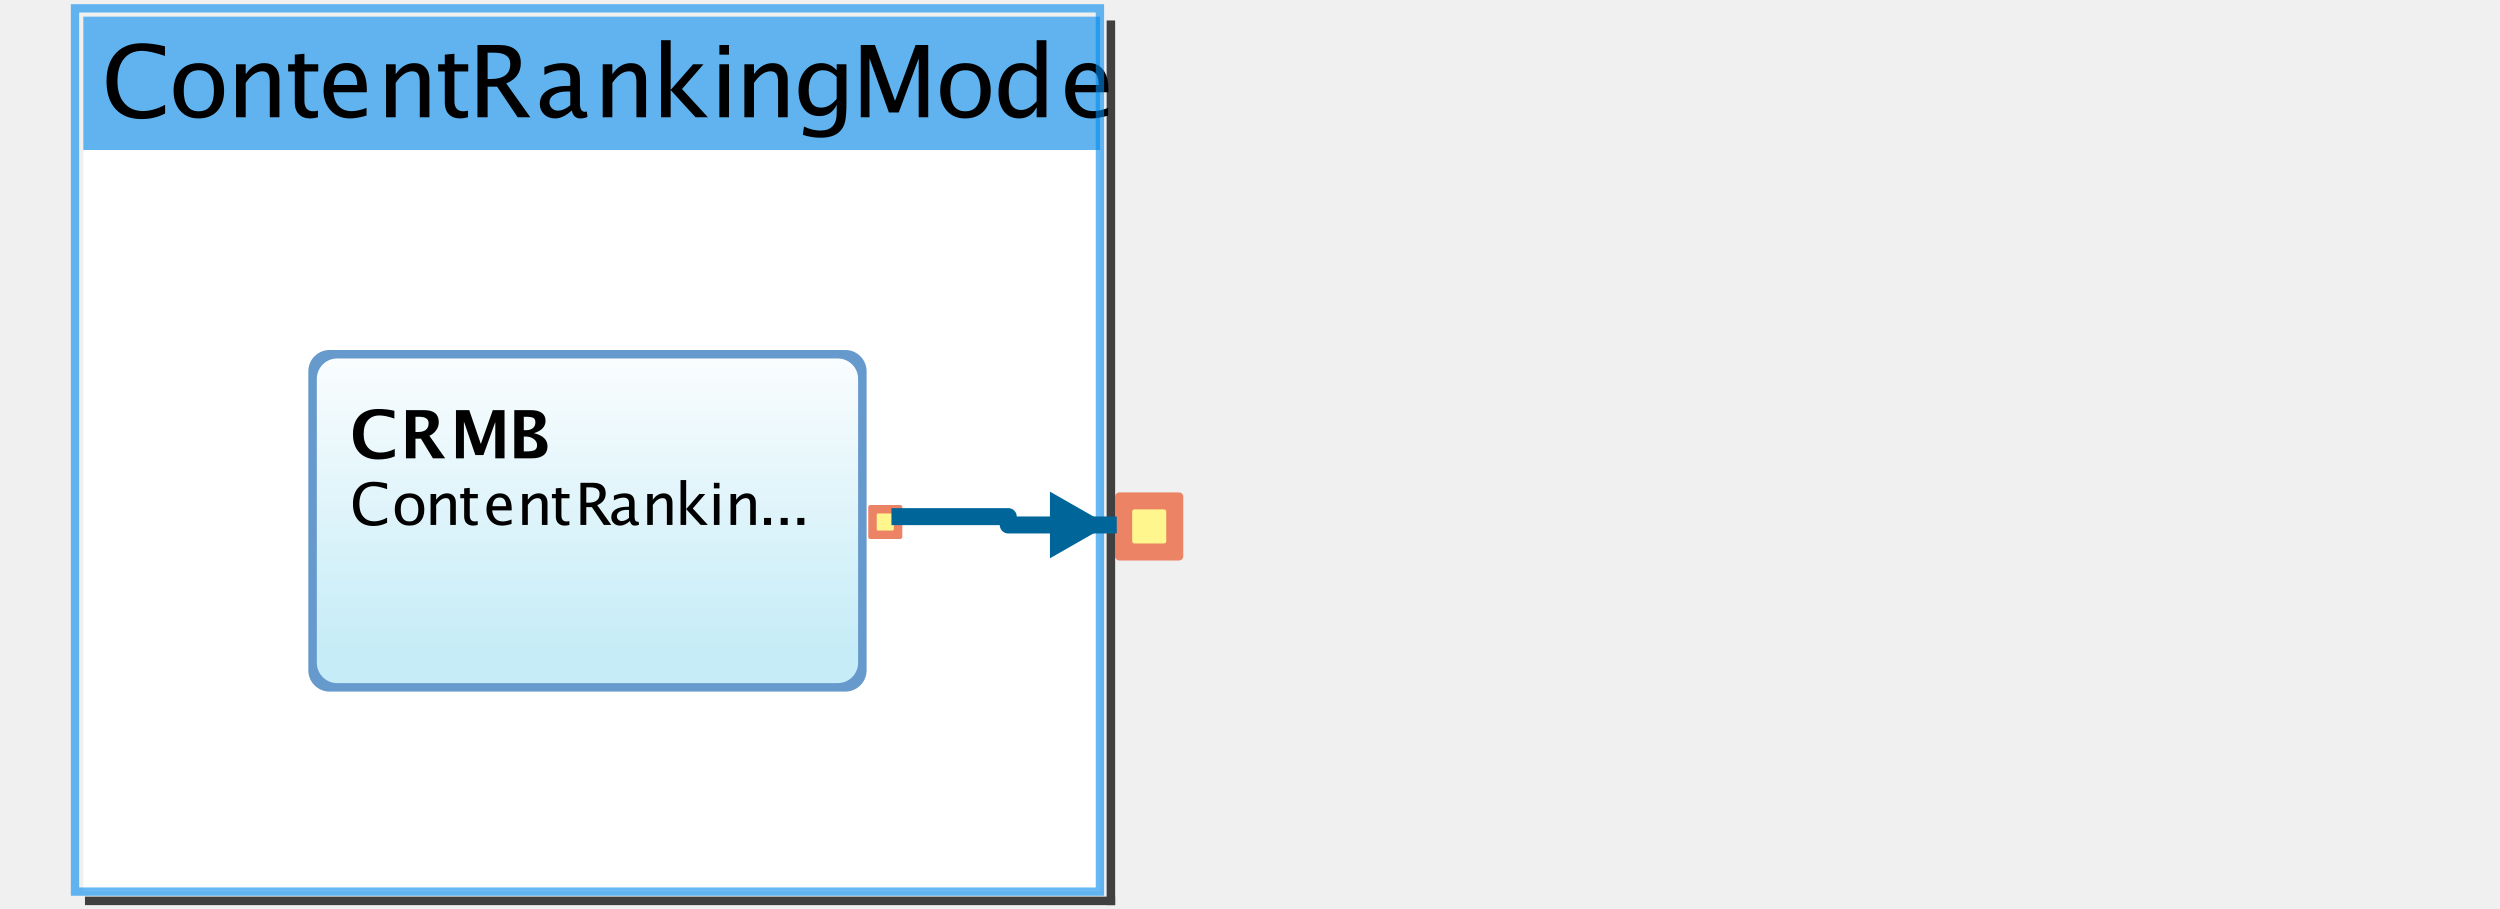
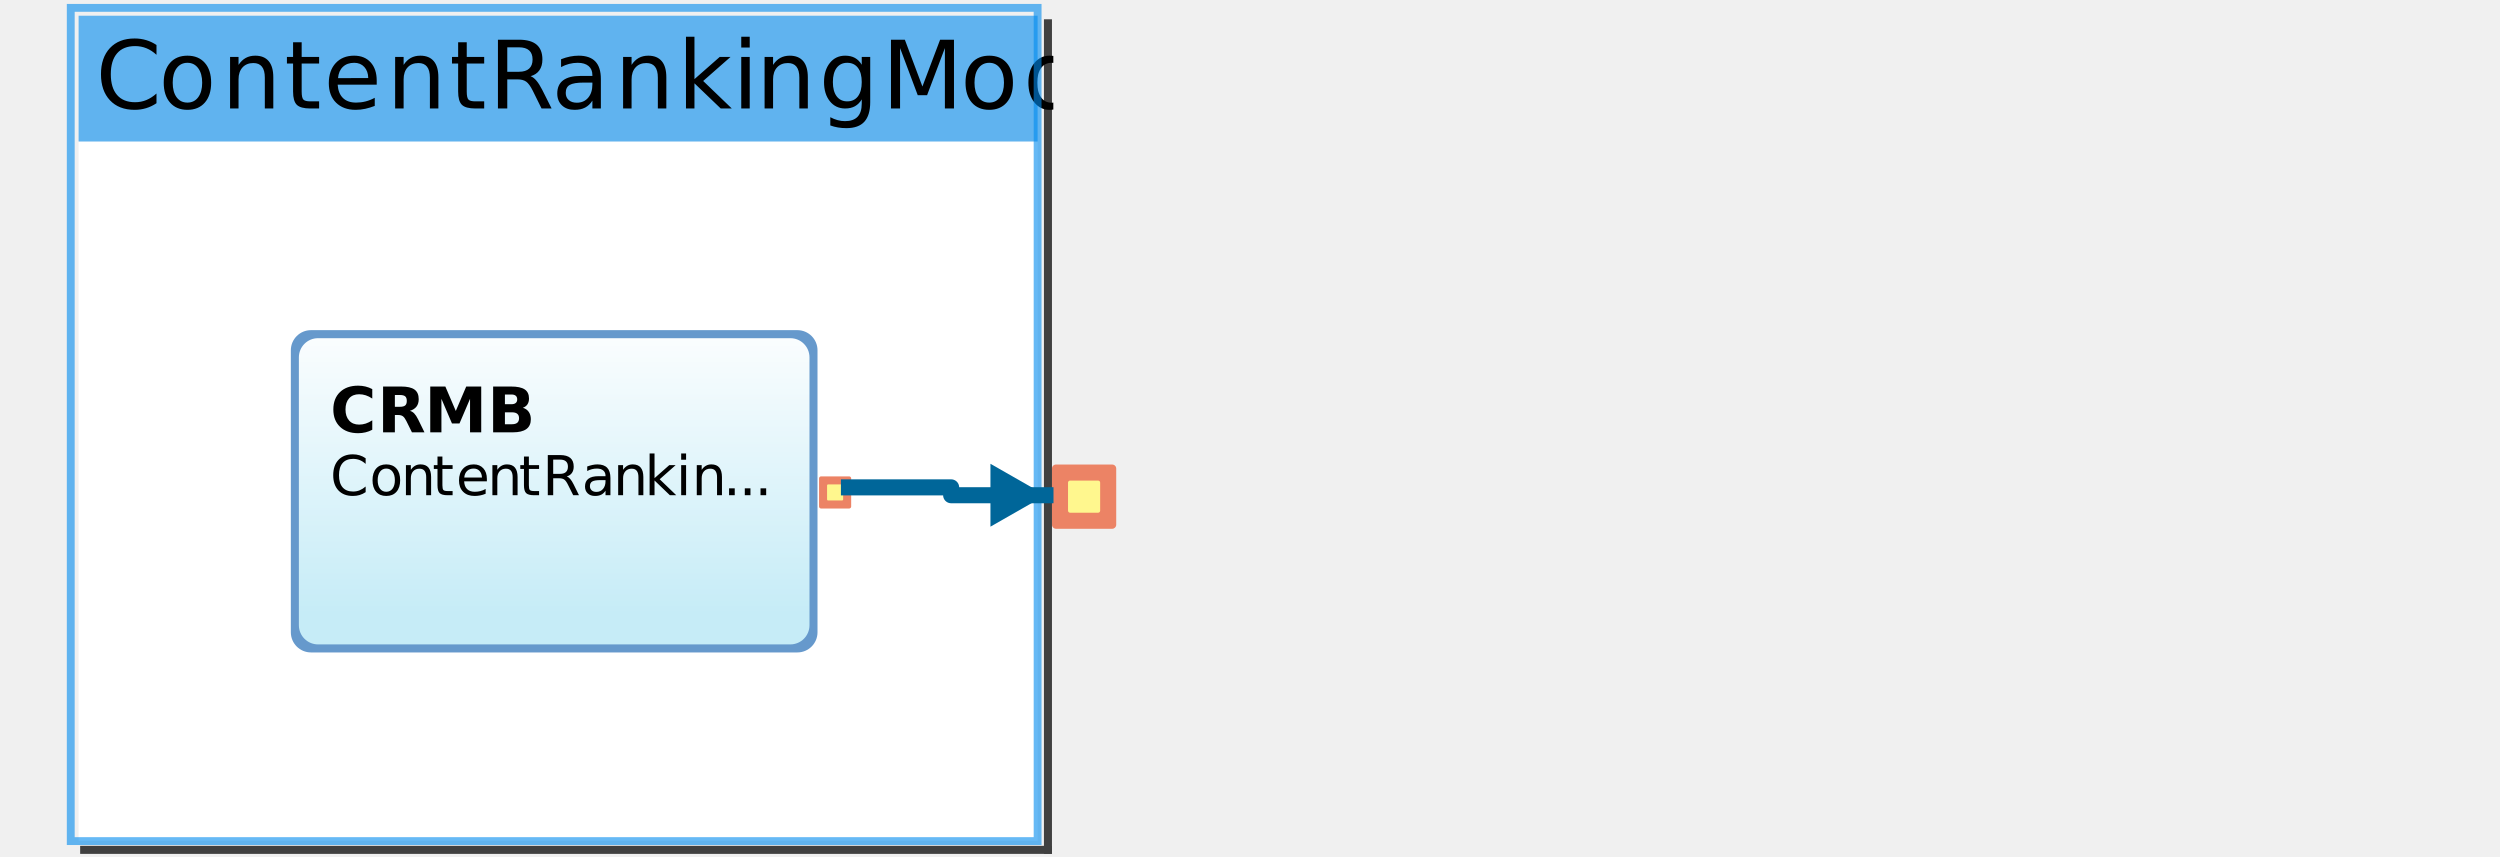
<svg xmlns="http://www.w3.org/2000/svg" style="fill-opacity:1; color-rendering:auto; color-interpolation:auto; text-rendering:auto; stroke:black; stroke-linecap:square; stroke-miterlimit:10; shape-rendering:auto; stroke-opacity:1; fill:black; stroke-dasharray:none; font-weight:normal; stroke-width:1; font-family:'Dialog'; font-style:normal; stroke-linejoin:miter; font-size:12; stroke-dashoffset:0; image-rendering:auto;">
  <defs id="genericDefs" />
  <g>
    <defs id="defs1">
      <linearGradient x1="38.022" gradientUnits="userSpaceOnUse" x2="38.022" y1="43.022" y2="78.083" id="linearGradient1" spreadMethod="pad">
        <stop style="stop-opacity:1; stop-color:rgb(250,253,254);" offset="0%" />
        <stop style="stop-opacity:1; stop-color:rgb(198,236,247);" offset="100%" />
      </linearGradient>
      <clipPath clipPathUnits="userSpaceOnUse" id="clipPath1">
        <path d="M0 0 L142 0 L142 109 L0 109 L0 0 Z" />
      </clipPath>
      <clipPath clipPathUnits="userSpaceOnUse" id="clipPath2">
        <path d="M7 0 L7 109 L135 109 L135 0 Z" />
      </clipPath>
      <clipPath clipPathUnits="userSpaceOnUse" id="clipPath3">
        <path d="M7 0 L7 109 L134 109 L134 0 Z" />
      </clipPath>
    </defs>
    <g style="fill:rgb(0,0,0); fill-opacity:0; stroke-opacity:0; stroke:rgb(0,0,0);">
      <rect x="0" y="0" width="142" style="clip-path:url(#clipPath1); stroke:none;" height="109" />
    </g>
    <g style="fill:rgb(236,131,101); text-rendering:optimizeSpeed; stroke:rgb(236,131,101);">
-       <rect x="133.826" y="59.092" width="8.174" style="clip-path:url(#clipPath1); stroke:none;" rx="0.511" ry="0.511" height="8.174" />
-       <rect x="135.87" y="61.135" width="4.087" style="clip-path:url(#clipPath1); fill:rgb(255,247,142); stroke:none;" rx="0.255" ry="0.261" height="4.087" />
-       <rect x="10.196" y="107.601" width="123.63" style="clip-path:url(#clipPath2); fill:rgb(64,64,64); stroke:none;" height="1.022" />
-       <rect x="132.804" y="2.455" width="1.022" style="clip-path:url(#clipPath2); fill:rgb(64,64,64); stroke:none;" height="106.167" />
+       <rect x="133.826" y="59.095" width="8.174" style="clip-path:url(#clipPath1); stroke:none;" rx="0.511" ry="0.511" height="8.174" />
+       <rect x="135.87" y="61.138" width="4.087" style="clip-path:url(#clipPath1); fill:rgb(255,247,142); stroke:none;" rx="0.255" ry="0.261" height="4.087" />
+       <rect x="10.196" y="107.604" width="123.63" style="clip-path:url(#clipPath2); fill:rgb(64,64,64); stroke:none;" height="1.022" />
+       <rect x="132.804" y="2.453" width="1.022" style="clip-path:url(#clipPath2); fill:rgb(64,64,64); stroke:none;" height="106.173" />
      <rect x="10" y="18" width="122" style="clip-path:url(#clipPath3); fill:white; text-rendering:geometricPrecision; stroke:none;" height="89" />
    </g>
    <g style="fill:rgb(0,139,239); text-rendering:geometricPrecision; fill-opacity:0.6; stroke-opacity:0.6; stroke:rgb(0,139,239);">
      <rect x="10" y="2" width="122" style="clip-path:url(#clipPath3); stroke:none;" height="16" />
    </g>
    <g style="font-family:sans-serif; text-rendering:geometricPrecision;">
-       <path d="M17.002 14.292 Q14.986 14.292 13.885 13.105 Q12.783 11.917 12.783 9.745 Q12.783 7.574 13.908 6.378 Q15.033 5.183 17.064 5.183 Q18.236 5.183 19.799 5.558 L19.799 6.714 Q18.018 6.105 17.049 6.105 Q15.643 6.105 14.869 7.058 Q14.096 8.011 14.096 9.761 Q14.096 11.417 14.916 12.37 Q15.736 13.324 17.174 13.324 Q18.408 13.324 19.814 12.574 L19.814 13.62 Q18.533 14.292 17.002 14.292 ZM23.814 14.214 Q22.455 14.214 21.643 13.308 Q20.83 12.402 20.83 10.886 Q20.83 9.355 21.643 8.464 Q22.455 7.574 23.861 7.574 Q25.268 7.574 26.08 8.464 Q26.893 9.355 26.893 10.886 Q26.893 12.433 26.072 13.324 Q25.252 14.214 23.814 14.214 ZM23.83 13.355 Q25.674 13.355 25.674 10.886 Q25.674 8.433 23.861 8.433 Q22.049 8.433 22.049 10.886 Q22.049 13.355 23.83 13.355 ZM28.33 14.074 L28.33 7.714 L29.486 7.714 L29.486 8.902 Q30.393 7.574 31.721 7.574 Q32.549 7.574 33.041 8.097 Q33.533 8.62 33.533 9.495 L33.533 14.074 L32.377 14.074 L32.377 9.87 Q32.377 9.167 32.166 8.863 Q31.955 8.558 31.486 8.558 Q30.424 8.558 29.486 9.949 L29.486 14.074 L28.33 14.074 ZM37.236 14.214 Q36.361 14.214 35.869 13.714 Q35.377 13.214 35.377 12.308 L35.377 8.574 L34.58 8.574 L34.58 7.714 L35.377 7.714 L35.377 6.558 L36.533 6.449 L36.533 7.714 L38.19 7.714 L38.19 8.574 L36.533 8.574 L36.533 12.105 Q36.533 13.355 37.611 13.355 Q37.83 13.355 38.158 13.277 L38.158 14.074 Q37.627 14.214 37.236 14.214 ZM43.986 13.87 Q42.83 14.214 42.002 14.214 Q40.596 14.214 39.713 13.285 Q38.83 12.355 38.83 10.855 Q38.83 9.417 39.611 8.488 Q40.393 7.558 41.611 7.558 Q42.768 7.558 43.393 8.378 Q44.018 9.199 44.018 10.714 L44.018 11.074 L40.002 11.074 Q40.252 13.339 42.221 13.339 Q42.94 13.339 43.986 12.949 L43.986 13.87 ZM40.049 10.199 L42.861 10.199 Q42.861 8.433 41.533 8.433 Q40.205 8.433 40.049 10.199 ZM46.33 14.074 L46.33 7.714 L47.486 7.714 L47.486 8.902 Q48.393 7.574 49.721 7.574 Q50.549 7.574 51.041 8.097 Q51.533 8.62 51.533 9.495 L51.533 14.074 L50.377 14.074 L50.377 9.87 Q50.377 9.167 50.166 8.863 Q49.955 8.558 49.486 8.558 Q48.424 8.558 47.486 9.949 L47.486 14.074 L46.33 14.074 ZM55.236 14.214 Q54.361 14.214 53.869 13.714 Q53.377 13.214 53.377 12.308 L53.377 8.574 L52.58 8.574 L52.58 7.714 L53.377 7.714 L53.377 6.558 L54.533 6.449 L54.533 7.714 L56.19 7.714 L56.19 8.574 L54.533 8.574 L54.533 12.105 Q54.533 13.355 55.611 13.355 Q55.83 13.355 56.158 13.277 L56.158 14.074 Q55.627 14.214 55.236 14.214 ZM57.299 14.074 L57.299 5.402 L59.924 5.402 Q61.174 5.402 61.838 5.949 Q62.502 6.495 62.502 7.558 Q62.502 9.292 60.752 10.011 L63.643 14.074 L62.127 14.074 L59.658 10.402 L58.518 10.402 L58.518 14.074 L57.299 14.074 ZM58.518 9.48 L58.908 9.48 Q61.236 9.48 61.236 7.667 Q61.236 6.324 59.283 6.324 L58.518 6.324 L58.518 9.48 ZM68.611 13.261 Q67.58 14.214 66.611 14.214 Q65.814 14.214 65.299 13.722 Q64.783 13.23 64.783 12.48 Q64.783 11.433 65.658 10.87 Q66.533 10.308 68.158 10.308 L68.439 10.308 L68.439 9.542 Q68.439 8.433 67.299 8.433 Q66.393 8.433 65.33 8.995 L65.33 8.042 Q66.502 7.574 67.518 7.574 Q68.58 7.574 69.088 8.05 Q69.596 8.527 69.596 9.542 L69.596 12.433 Q69.596 13.417 70.205 13.417 Q70.283 13.417 70.424 13.386 L70.502 14.027 Q70.111 14.214 69.643 14.214 Q68.83 14.214 68.611 13.261 ZM68.439 12.636 L68.439 10.995 L68.049 10.98 Q67.111 10.98 66.525 11.339 Q65.939 11.699 65.939 12.292 Q65.939 12.699 66.229 12.988 Q66.518 13.277 66.939 13.277 Q67.658 13.277 68.439 12.636 ZM72.33 14.074 L72.33 7.714 L73.486 7.714 L73.486 8.902 Q74.393 7.574 75.721 7.574 Q76.549 7.574 77.041 8.097 Q77.533 8.62 77.533 9.495 L77.533 14.074 L76.377 14.074 L76.377 9.87 Q76.377 9.167 76.166 8.863 Q75.955 8.558 75.486 8.558 Q74.424 8.558 73.486 9.949 L73.486 14.074 L72.33 14.074 ZM79.33 14.074 L79.33 4.824 L80.486 4.824 L80.486 10.792 L83.174 7.714 L84.424 7.714 L81.846 10.683 L84.955 14.074 L83.471 14.074 L80.486 10.808 L80.486 14.074 L79.33 14.074 ZM86.33 14.074 L86.33 7.714 L87.486 7.714 L87.486 14.074 L86.33 14.074 ZM86.33 6.558 L86.33 5.402 L87.486 5.402 L87.486 6.558 L86.33 6.558 ZM89.33 14.074 L89.33 7.714 L90.486 7.714 L90.486 8.902 Q91.393 7.574 92.721 7.574 Q93.549 7.574 94.041 8.097 Q94.533 8.62 94.533 9.495 L94.533 14.074 L93.377 14.074 L93.377 9.87 Q93.377 9.167 93.166 8.863 Q92.955 8.558 92.486 8.558 Q91.424 8.558 90.486 9.949 L90.486 14.074 L89.33 14.074 ZM96.346 16.183 L96.486 15.183 Q97.486 15.667 98.455 15.667 Q100.408 15.667 100.408 13.589 L100.408 12.589 Q99.768 13.933 98.314 13.933 Q97.174 13.933 96.502 13.097 Q95.83 12.261 95.83 10.855 Q95.83 9.402 96.596 8.488 Q97.361 7.574 98.58 7.574 Q99.643 7.574 100.408 8.433 L100.408 7.714 L101.58 7.714 L101.58 12.339 Q101.58 13.839 101.424 14.558 Q101.268 15.277 100.83 15.73 Q100.08 16.527 98.486 16.527 Q97.377 16.527 96.346 16.183 ZM100.408 11.87 L100.408 9.23 Q99.658 8.433 98.752 8.433 Q97.955 8.433 97.502 9.074 Q97.049 9.714 97.049 10.824 Q97.049 12.917 98.533 12.917 Q99.533 12.917 100.408 11.87 ZM103.299 14.074 L103.299 5.402 L105.002 5.402 L107.408 12.105 L109.877 5.402 L111.393 5.402 L111.393 14.074 L110.252 14.074 L110.252 7.011 L107.861 13.495 L106.674 13.495 L104.346 6.995 L104.346 14.074 L103.299 14.074 ZM115.814 14.214 Q114.455 14.214 113.643 13.308 Q112.83 12.402 112.83 10.886 Q112.83 9.355 113.643 8.464 Q114.455 7.574 115.861 7.574 Q117.268 7.574 118.08 8.464 Q118.893 9.355 118.893 10.886 Q118.893 12.433 118.072 13.324 Q117.252 14.214 115.814 14.214 ZM115.83 13.355 Q117.674 13.355 117.674 10.886 Q117.674 8.433 115.861 8.433 Q114.049 8.433 114.049 10.886 Q114.049 13.355 115.83 13.355 ZM124.408 14.074 L124.408 12.87 Q123.705 14.214 122.299 14.214 Q121.143 14.214 120.486 13.378 Q119.83 12.542 119.83 11.089 Q119.83 9.495 120.572 8.535 Q121.314 7.574 122.533 7.574 Q123.674 7.574 124.408 8.433 L124.408 4.824 L125.58 4.824 L125.58 14.074 L124.408 14.074 ZM124.408 9.23 Q123.518 8.433 122.721 8.433 Q121.049 8.433 121.049 10.98 Q121.049 13.199 122.533 13.199 Q123.486 13.199 124.408 12.152 L124.408 9.23 ZM132.986 13.87 Q131.83 14.214 131.002 14.214 Q129.596 14.214 128.713 13.285 Q127.83 12.355 127.83 10.855 Q127.83 9.417 128.611 8.488 Q129.393 7.558 130.611 7.558 Q131.768 7.558 132.393 8.378 Q133.018 9.199 133.018 10.714 L133.018 11.074 L129.002 11.074 Q129.252 13.339 131.221 13.339 Q131.94 13.339 132.986 12.949 L132.986 13.87 ZM129.049 10.199 L131.861 10.199 Q131.861 8.433 130.533 8.433 Q129.205 8.433 129.049 10.199 ZM135.33 14.074 L135.33 4.824 L136.486 4.824 L136.486 14.074 L135.33 14.074 ZM138.299 14.074 L138.299 5.402 L140.549 5.402 Q141.846 5.402 142.541 5.894 Q143.236 6.386 143.236 7.308 Q143.236 8.886 141.455 9.558 Q143.58 10.199 143.58 11.902 Q143.58 12.964 142.877 13.519 Q142.174 14.074 140.846 14.074 L138.299 14.074 ZM139.518 13.152 L139.768 13.152 Q141.111 13.152 141.518 12.98 Q142.283 12.667 142.283 11.792 Q142.283 11.011 141.588 10.503 Q140.893 9.995 139.861 9.995 L139.518 9.995 L139.518 13.152 ZM139.518 9.214 L139.908 9.214 Q140.893 9.214 141.432 8.792 Q141.971 8.37 141.971 7.605 Q141.971 6.324 139.986 6.324 L139.518 6.324 L139.518 9.214 ZM149.315 14.074 L149.315 12.87 Q148.393 14.214 147.08 14.214 Q146.236 14.214 145.744 13.691 Q145.252 13.167 145.252 12.277 L145.252 7.714 L146.408 7.714 L146.408 11.902 Q146.408 12.62 146.619 12.925 Q146.83 13.23 147.315 13.23 Q148.377 13.23 149.315 11.839 L149.315 7.714 L150.455 7.714 L150.455 14.074 L149.315 14.074 ZM152.33 14.074 L152.33 7.714 L153.486 7.714 L153.486 14.074 L152.33 14.074 ZM152.33 6.558 L152.33 5.402 L153.486 5.402 L153.486 6.558 L152.33 6.558 ZM155.33 14.074 L155.33 4.824 L156.486 4.824 L156.486 14.074 L155.33 14.074 ZM162.408 14.074 L162.408 12.87 Q161.705 14.214 160.299 14.214 Q159.143 14.214 158.486 13.378 Q157.83 12.542 157.83 11.089 Q157.83 9.495 158.572 8.535 Q159.315 7.574 160.533 7.574 Q161.674 7.574 162.408 8.433 L162.408 4.824 L163.58 4.824 L163.58 14.074 L162.408 14.074 ZM162.408 9.23 Q161.518 8.433 160.721 8.433 Q159.049 8.433 159.049 10.98 Q159.049 13.199 160.533 13.199 Q161.486 13.199 162.408 12.152 L162.408 9.23 ZM170.986 13.87 Q169.83 14.214 169.002 14.214 Q167.596 14.214 166.713 13.285 Q165.83 12.355 165.83 10.855 Q165.83 9.417 166.611 8.488 Q167.393 7.558 168.611 7.558 Q169.768 7.558 170.393 8.378 Q171.018 9.199 171.018 10.714 L171.018 11.074 L167.002 11.074 Q167.252 13.339 169.221 13.339 Q169.94 13.339 170.986 12.949 L170.986 13.87 ZM167.049 10.199 L169.861 10.199 Q169.861 8.433 168.533 8.433 Q167.205 8.433 167.049 10.199 ZM173.33 14.074 L173.33 7.714 L174.486 7.714 L174.486 8.902 Q175.174 7.574 176.471 7.574 Q176.658 7.574 176.846 7.605 L176.846 8.683 Q176.549 8.574 176.315 8.574 Q175.221 8.574 174.486 9.87 L174.486 14.074 L173.33 14.074 ZM178.174 14.074 L178.174 13.058 Q178.674 11.886 180.205 10.495 L180.877 9.902 Q182.143 8.745 182.143 7.605 Q182.143 6.886 181.713 6.472 Q181.283 6.058 180.518 6.058 Q179.611 6.058 178.393 6.745 L178.393 5.73 Q179.549 5.183 180.674 5.183 Q181.893 5.183 182.635 5.839 Q183.377 6.495 183.377 7.574 Q183.377 8.355 183.002 8.964 Q182.627 9.574 181.611 10.433 L181.174 10.808 Q179.783 11.98 179.565 13.058 L183.33 13.058 L183.33 14.074 L178.174 14.074 Z" style="stroke:none; clip-path:url(#clipPath3);" />
+       <path d="M19.908 5.723 L19.908 6.973 Q19.299 6.411 18.627 6.138 Q17.955 5.864 17.189 5.864 Q15.69 5.864 14.893 6.786 Q14.096 7.708 14.096 9.442 Q14.096 11.161 14.893 12.083 Q15.69 13.005 17.189 13.005 Q17.955 13.005 18.627 12.723 Q19.299 12.442 19.908 11.895 L19.908 13.13 Q19.283 13.552 18.588 13.762 Q17.893 13.973 17.127 13.973 Q15.127 13.973 13.986 12.755 Q12.846 11.536 12.846 9.442 Q12.846 7.333 13.986 6.114 Q15.127 4.895 17.127 4.895 Q17.908 4.895 18.604 5.106 Q19.299 5.317 19.908 5.723 ZM23.846 7.989 Q22.986 7.989 22.479 8.669 Q21.971 9.348 21.971 10.52 Q21.971 11.708 22.471 12.38 Q22.971 13.052 23.846 13.052 Q24.705 13.052 25.213 12.372 Q25.721 11.692 25.721 10.52 Q25.721 9.364 25.213 8.677 Q24.705 7.989 23.846 7.989 ZM23.846 7.083 Q25.252 7.083 26.057 7.997 Q26.861 8.911 26.861 10.52 Q26.861 12.13 26.057 13.052 Q25.252 13.973 23.846 13.973 Q22.439 13.973 21.635 13.052 Q20.83 12.13 20.83 10.52 Q20.83 8.911 21.635 7.997 Q22.439 7.083 23.846 7.083 ZM34.768 9.833 L34.768 13.802 L33.69 13.802 L33.69 9.88 Q33.69 8.942 33.322 8.481 Q32.955 8.02 32.236 8.02 Q31.361 8.02 30.854 8.575 Q30.346 9.13 30.346 10.098 L30.346 13.802 L29.268 13.802 L29.268 7.239 L30.346 7.239 L30.346 8.255 Q30.736 7.661 31.26 7.372 Q31.783 7.083 32.471 7.083 Q33.596 7.083 34.182 7.778 Q34.768 8.473 34.768 9.833 ZM38.377 5.38 L38.377 7.239 L40.596 7.239 L40.596 8.083 L38.377 8.083 L38.377 11.645 Q38.377 12.442 38.596 12.669 Q38.815 12.895 39.486 12.895 L40.596 12.895 L40.596 13.802 L39.486 13.802 Q38.236 13.802 37.76 13.333 Q37.283 12.864 37.283 11.645 L37.283 8.083 L36.502 8.083 L36.502 7.239 L37.283 7.239 L37.283 5.38 L38.377 5.38 ZM47.924 10.255 L47.924 10.77 L42.955 10.77 Q43.033 11.895 43.635 12.473 Q44.236 13.052 45.299 13.052 Q45.924 13.052 46.51 12.903 Q47.096 12.755 47.674 12.442 L47.674 13.473 Q47.08 13.708 46.471 13.841 Q45.861 13.973 45.236 13.973 Q43.674 13.973 42.752 13.059 Q41.83 12.145 41.83 10.583 Q41.83 8.973 42.705 8.028 Q43.58 7.083 45.049 7.083 Q46.377 7.083 47.151 7.934 Q47.924 8.786 47.924 10.255 ZM46.846 9.927 Q46.83 9.052 46.346 8.52 Q45.861 7.989 45.065 7.989 Q44.158 7.989 43.619 8.505 Q43.08 9.02 43.002 9.942 L46.846 9.927 ZM55.768 9.833 L55.768 13.802 L54.69 13.802 L54.69 9.88 Q54.69 8.942 54.322 8.481 Q53.955 8.02 53.236 8.02 Q52.361 8.02 51.854 8.575 Q51.346 9.13 51.346 10.098 L51.346 13.802 L50.268 13.802 L50.268 7.239 L51.346 7.239 L51.346 8.255 Q51.736 7.661 52.26 7.372 Q52.783 7.083 53.471 7.083 Q54.596 7.083 55.182 7.778 Q55.768 8.473 55.768 9.833 ZM59.377 5.38 L59.377 7.239 L61.596 7.239 L61.596 8.083 L59.377 8.083 L59.377 11.645 Q59.377 12.442 59.596 12.669 Q59.815 12.895 60.486 12.895 L61.596 12.895 L61.596 13.802 L60.486 13.802 Q59.236 13.802 58.76 13.333 Q58.283 12.864 58.283 11.645 L58.283 8.083 L57.502 8.083 L57.502 7.239 L58.283 7.239 L58.283 5.38 L59.377 5.38 ZM67.502 9.692 Q67.877 9.833 68.236 10.255 Q68.596 10.677 68.971 11.411 L70.174 13.802 L68.893 13.802 L67.783 11.552 Q67.346 10.677 66.939 10.387 Q66.533 10.098 65.83 10.098 L64.533 10.098 L64.533 13.802 L63.346 13.802 L63.346 5.051 L66.018 5.051 Q67.518 5.051 68.26 5.676 Q69.002 6.301 69.002 7.567 Q69.002 8.395 68.619 8.942 Q68.236 9.489 67.502 9.692 ZM64.533 6.02 L64.533 9.13 L66.018 9.13 Q66.877 9.13 67.314 8.731 Q67.752 8.333 67.752 7.567 Q67.752 6.801 67.314 6.411 Q66.877 6.02 66.018 6.02 L64.533 6.02 ZM74.283 10.505 Q72.986 10.505 72.479 10.802 Q71.971 11.098 71.971 11.817 Q71.971 12.395 72.354 12.731 Q72.736 13.067 73.377 13.067 Q74.283 13.067 74.822 12.434 Q75.361 11.802 75.361 10.739 L75.361 10.505 L74.283 10.505 ZM76.439 10.052 L76.439 13.802 L75.361 13.802 L75.361 12.802 Q74.986 13.395 74.439 13.684 Q73.893 13.973 73.096 13.973 Q72.08 13.973 71.486 13.403 Q70.893 12.833 70.893 11.895 Q70.893 10.786 71.635 10.223 Q72.377 9.661 73.846 9.661 L75.361 9.661 L75.361 9.552 Q75.361 8.802 74.869 8.395 Q74.377 7.989 73.502 7.989 Q72.939 7.989 72.4 8.13 Q71.861 8.27 71.377 8.536 L71.377 7.536 Q71.971 7.301 72.525 7.192 Q73.08 7.083 73.611 7.083 Q75.033 7.083 75.736 7.817 Q76.439 8.552 76.439 10.052 ZM84.768 9.833 L84.768 13.802 L83.689 13.802 L83.689 9.88 Q83.689 8.942 83.322 8.481 Q82.955 8.02 82.236 8.02 Q81.361 8.02 80.854 8.575 Q80.346 9.13 80.346 10.098 L80.346 13.802 L79.268 13.802 L79.268 7.239 L80.346 7.239 L80.346 8.255 Q80.736 7.661 81.26 7.372 Q81.783 7.083 82.471 7.083 Q83.596 7.083 84.182 7.778 Q84.768 8.473 84.768 9.833 ZM87.268 4.676 L88.346 4.676 L88.346 10.067 L91.564 7.239 L92.939 7.239 L89.455 10.302 L93.096 13.802 L91.689 13.802 L88.346 10.598 L88.346 13.802 L87.268 13.802 L87.268 4.676 ZM94.299 7.239 L95.377 7.239 L95.377 13.802 L94.299 13.802 L94.299 7.239 ZM94.299 4.676 L95.377 4.676 L95.377 6.051 L94.299 6.051 L94.299 4.676 ZM102.768 9.833 L102.768 13.802 L101.689 13.802 L101.689 9.88 Q101.689 8.942 101.322 8.481 Q100.955 8.02 100.236 8.02 Q99.361 8.02 98.854 8.575 Q98.346 9.13 98.346 10.098 L98.346 13.802 L97.268 13.802 L97.268 7.239 L98.346 7.239 L98.346 8.255 Q98.736 7.661 99.26 7.372 Q99.783 7.083 100.471 7.083 Q101.596 7.083 102.182 7.778 Q102.768 8.473 102.768 9.833 ZM109.627 10.442 Q109.627 9.27 109.143 8.63 Q108.658 7.989 107.783 7.989 Q106.924 7.989 106.439 8.63 Q105.955 9.27 105.955 10.442 Q105.955 11.614 106.439 12.255 Q106.924 12.895 107.783 12.895 Q108.658 12.895 109.143 12.255 Q109.627 11.614 109.627 10.442 ZM110.705 12.989 Q110.705 14.661 109.963 15.481 Q109.221 16.302 107.674 16.302 Q107.111 16.302 106.604 16.216 Q106.096 16.13 105.627 15.958 L105.627 14.911 Q106.096 15.161 106.564 15.286 Q107.033 15.411 107.502 15.411 Q108.564 15.411 109.096 14.856 Q109.627 14.302 109.627 13.177 L109.627 12.645 Q109.283 13.223 108.768 13.512 Q108.252 13.802 107.518 13.802 Q106.314 13.802 105.572 12.88 Q104.83 11.958 104.83 10.442 Q104.83 8.927 105.572 8.005 Q106.314 7.083 107.518 7.083 Q108.252 7.083 108.768 7.372 Q109.283 7.661 109.627 8.239 L109.627 7.239 L110.705 7.239 L110.705 12.989 ZM113.346 5.051 L115.111 5.051 L117.346 11.005 L119.596 5.051 L121.361 5.051 L121.361 13.802 L120.205 13.802 L120.205 6.114 L117.939 12.114 L116.752 12.114 L114.502 6.114 L114.502 13.802 L113.346 13.802 L113.346 5.051 ZM125.846 7.989 Q124.986 7.989 124.479 8.669 Q123.971 9.348 123.971 10.52 Q123.971 11.708 124.471 12.38 Q124.971 13.052 125.846 13.052 Q126.705 13.052 127.213 12.372 Q127.721 11.692 127.721 10.52 Q127.721 9.364 127.213 8.677 Q126.705 7.989 125.846 7.989 ZM125.846 7.083 Q127.252 7.083 128.057 7.997 Q128.861 8.911 128.861 10.52 Q128.861 12.13 128.057 13.052 Q127.252 13.973 125.846 13.973 Q124.439 13.973 123.635 13.052 Q122.83 12.13 122.83 10.52 Q122.83 8.911 123.635 7.997 Q124.439 7.083 125.846 7.083 ZM135.627 8.239 L135.627 4.676 L136.705 4.676 L136.705 13.802 L135.627 13.802 L135.627 12.817 Q135.283 13.395 134.768 13.684 Q134.252 13.973 133.518 13.973 Q132.33 13.973 131.58 13.02 Q130.83 12.067 130.83 10.52 Q130.83 8.973 131.58 8.028 Q132.33 7.083 133.518 7.083 Q134.252 7.083 134.768 7.364 Q135.283 7.645 135.627 8.239 ZM131.955 10.52 Q131.955 11.708 132.44 12.387 Q132.924 13.067 133.783 13.067 Q134.643 13.067 135.135 12.387 Q135.627 11.708 135.627 10.52 Q135.627 9.333 135.135 8.661 Q134.643 7.989 133.783 7.989 Q132.924 7.989 132.44 8.661 Q131.955 9.333 131.955 10.52 ZM144.924 10.255 L144.924 10.77 L139.955 10.77 Q140.033 11.895 140.635 12.473 Q141.236 13.052 142.299 13.052 Q142.924 13.052 143.51 12.903 Q144.096 12.755 144.674 12.442 L144.674 13.473 Q144.08 13.708 143.471 13.841 Q142.861 13.973 142.236 13.973 Q140.674 13.973 139.752 13.059 Q138.83 12.145 138.83 10.583 Q138.83 8.973 139.705 8.028 Q140.58 7.083 142.049 7.083 Q143.377 7.083 144.15 7.934 Q144.924 8.786 144.924 10.255 ZM143.846 9.927 Q143.83 9.052 143.346 8.52 Q142.861 7.989 142.065 7.989 Q141.158 7.989 140.619 8.505 Q140.08 9.02 140.002 9.942 L143.846 9.927 ZM147.299 4.676 L148.377 4.676 L148.377 13.802 L147.299 13.802 L147.299 4.676 ZM151.533 9.63 L151.533 12.833 L153.44 12.833 Q154.393 12.833 154.854 12.434 Q155.315 12.036 155.315 11.223 Q155.315 10.395 154.854 10.012 Q154.393 9.63 153.44 9.63 L151.533 9.63 ZM151.533 6.02 L151.533 8.661 L153.283 8.661 Q154.158 8.661 154.58 8.333 Q155.002 8.005 155.002 7.348 Q155.002 6.676 154.58 6.348 Q154.158 6.02 153.283 6.02 L151.533 6.02 ZM150.346 5.051 L153.377 5.051 Q154.736 5.051 155.463 5.614 Q156.19 6.176 156.19 7.208 Q156.19 8.02 155.815 8.497 Q155.44 8.973 154.721 9.083 Q155.596 9.27 156.08 9.864 Q156.565 10.458 156.565 11.348 Q156.565 12.52 155.768 13.161 Q154.971 13.802 153.486 13.802 L150.346 13.802 L150.346 5.051 ZM158.19 11.208 L158.19 7.239 L159.268 7.239 L159.268 11.177 Q159.268 12.098 159.635 12.567 Q160.002 13.036 160.721 13.036 Q161.596 13.036 162.104 12.481 Q162.611 11.927 162.611 10.958 L162.611 7.239 L163.69 7.239 L163.69 13.802 L162.611 13.802 L162.611 12.786 Q162.221 13.395 161.705 13.684 Q161.19 13.973 160.502 13.973 Q159.361 13.973 158.775 13.27 Q158.19 12.567 158.19 11.208 ZM166.299 7.239 L167.377 7.239 L167.377 13.802 L166.299 13.802 L166.299 7.239 ZM166.299 4.676 L167.377 4.676 L167.377 6.051 L166.299 6.051 L166.299 4.676 ZM169.299 4.676 L170.377 4.676 L170.377 13.802 L169.299 13.802 L169.299 4.676 ZM176.627 8.239 L176.627 4.676 L177.705 4.676 L177.705 13.802 L176.627 13.802 L176.627 12.817 Q176.283 13.395 175.768 13.684 Q175.252 13.973 174.518 13.973 Q173.33 13.973 172.58 13.02 Q171.83 12.067 171.83 10.52 Q171.83 8.973 172.58 8.028 Q173.33 7.083 174.518 7.083 Q175.252 7.083 175.768 7.364 Q176.283 7.645 176.627 8.239 ZM172.955 10.52 Q172.955 11.708 173.44 12.387 Q173.924 13.067 174.783 13.067 Q175.643 13.067 176.135 12.387 Q176.627 11.708 176.627 10.52 Q176.627 9.333 176.135 8.661 Q175.643 7.989 174.783 7.989 Q173.924 7.989 173.44 8.661 Q172.955 9.333 172.955 10.52 ZM185.924 10.255 L185.924 10.77 L180.955 10.77 Q181.033 11.895 181.635 12.473 Q182.236 13.052 183.299 13.052 Q183.924 13.052 184.51 12.903 Q185.096 12.755 185.674 12.442 L185.674 13.473 Q185.08 13.708 184.471 13.841 Q183.861 13.973 183.236 13.973 Q181.674 13.973 180.752 13.059 Q179.83 12.145 179.83 10.583 Q179.83 8.973 180.705 8.028 Q181.58 7.083 183.049 7.083 Q184.377 7.083 185.15 7.934 Q185.924 8.786 185.924 10.255 ZM184.846 9.927 Q184.83 9.052 184.346 8.52 Q183.861 7.989 183.065 7.989 Q182.158 7.989 181.619 8.505 Q181.08 9.02 181.002 9.942 L184.846 9.927 ZM192.111 8.239 Q191.924 8.145 191.713 8.091 Q191.502 8.036 191.236 8.036 Q190.33 8.036 189.838 8.63 Q189.346 9.223 189.346 10.348 L189.346 13.802 L188.268 13.802 L188.268 7.239 L189.346 7.239 L189.346 8.255 Q189.69 7.661 190.236 7.372 Q190.783 7.083 191.565 7.083 Q191.674 7.083 191.807 7.098 Q191.94 7.114 192.096 7.145 L192.111 8.239 ZM194.471 12.802 L198.611 12.802 L198.611 13.802 L193.049 13.802 L193.049 12.802 Q193.721 12.114 194.885 10.934 Q196.049 9.755 196.346 9.411 Q196.924 8.786 197.15 8.341 Q197.377 7.895 197.377 7.473 Q197.377 6.77 196.885 6.333 Q196.393 5.895 195.611 5.895 Q195.049 5.895 194.432 6.083 Q193.815 6.27 193.111 6.676 L193.111 5.473 Q193.83 5.192 194.447 5.044 Q195.065 4.895 195.58 4.895 Q196.94 4.895 197.752 5.575 Q198.565 6.255 198.565 7.395 Q198.565 7.926 198.361 8.411 Q198.158 8.895 197.627 9.552 Q197.471 9.723 196.69 10.536 Q195.908 11.348 194.471 12.802 Z" style="stroke:none; clip-path:url(#clipPath3);" />
    </g>
    <g style="fill:rgb(0,139,239); text-rendering:geometricPrecision; fill-opacity:0.6; font-family:sans-serif; stroke-opacity:0.6; stroke:rgb(0,139,239);">
      <rect x="9" y="1" width="123" style="fill:none; clip-path:url(#clipPath3);" height="106" />
    </g>
    <g style="fill:rgb(236,131,101); text-rendering:geometricPrecision; font-family:sans-serif; stroke:rgb(236,131,101);">
-       <rect x="104.196" y="60.601" width="4.087" style="clip-path:url(#clipPath2); stroke:none;" rx="0.255" ry="0.255" height="4.087" />
-       <rect x="105.217" y="61.622" width="2.043" style="clip-path:url(#clipPath2); fill:rgb(255,247,142); stroke:none;" rx="0.128" ry="0.13" height="2.043" />
+       <rect x="104.196" y="60.604" width="4.087" style="clip-path:url(#clipPath2); stroke:none;" rx="0.255" ry="0.255" height="4.087" />
+       <rect x="105.217" y="61.625" width="2.043" style="clip-path:url(#clipPath2); fill:rgb(255,247,142); stroke:none;" rx="0.128" ry="0.13" height="2.043" />
      <rect x="37" y="42" width="67" style="clip-path:url(#clipPath2); fill:rgb(102,153,204); stroke:none;" rx="2.562" ry="2.562" height="41" />
      <rect x="38.022" y="43.022" width="64.957" style="clip-path:url(#clipPath2); fill:url(#linearGradient1); stroke:none;" rx="2.435" ry="2.438" height="38.956" />
    </g>
    <g style="text-rendering:geometricPrecision; font-size:8; font-weight:bold; font-family:sans-serif;">
-       <path d="M47.375 54.766 Q46.531 55.141 45.375 55.141 Q43.953 55.141 43.156 54.344 Q42.359 53.547 42.359 52.109 Q42.359 50.641 43.164 49.859 Q43.969 49.078 45.438 49.078 Q46.391 49.078 47.328 49.297 L47.328 50.234 Q46.266 49.859 45.547 49.859 Q44.641 49.859 44.141 50.445 Q43.641 51.031 43.641 52.094 Q43.641 53.141 44.172 53.727 Q44.703 54.312 45.656 54.312 Q46.516 54.312 47.375 53.875 L47.375 54.766 ZM48.719 55 L48.719 49.219 L50.891 49.219 Q52.656 49.219 52.656 50.656 Q52.656 51.188 52.352 51.625 Q52.047 52.062 51.531 52.297 L53.422 55 L51.953 55 L50.516 52.641 L49.859 52.641 L49.859 55 L48.719 55 ZM49.859 51.844 L50.141 51.844 Q51.438 51.844 51.438 50.781 Q51.438 50.016 50.281 50.016 L49.859 50.016 L49.859 51.844 ZM54.719 55 L54.719 49.219 L56.312 49.219 L57.703 53.281 L59.141 49.219 L60.547 49.219 L60.547 55 L59.438 55 L59.438 50.641 L58.016 54.609 L57.047 54.609 L55.672 50.578 L55.672 55 L54.719 55 ZM61.719 55 L61.719 49.219 L63.688 49.219 Q64.562 49.219 65.016 49.547 Q65.469 49.875 65.469 50.5 Q65.469 51.547 64.078 51.984 Q65.703 52.375 65.703 53.562 Q65.703 54.266 65.227 54.633 Q64.75 55 63.875 55 L61.719 55 ZM62.859 51.625 L63.141 51.625 Q63.656 51.625 63.953 51.375 Q64.25 51.125 64.25 50.688 Q64.25 50.297 64.008 50.156 Q63.766 50.016 63.094 50.016 L62.859 50.016 L62.859 51.625 ZM62.859 54.172 L63.109 54.172 Q63.875 54.172 64.164 54.016 Q64.453 53.859 64.453 53.422 Q64.453 52.984 64.062 52.688 Q63.672 52.391 63.094 52.391 L62.859 52.391 L62.859 54.172 Z" style="stroke:none; clip-path:url(#clipPath2);" />
-       <path d="M44.812 63.125 Q43.641 63.125 43 62.43 Q42.359 61.734 42.359 60.469 Q42.359 59.203 43.016 58.508 Q43.672 57.812 44.859 57.812 Q45.531 57.812 46.453 58.031 L46.453 58.703 Q45.406 58.344 44.844 58.344 Q44.016 58.344 43.57 58.906 Q43.125 59.469 43.125 60.484 Q43.125 61.453 43.602 62.008 Q44.078 62.562 44.922 62.562 Q45.641 62.562 46.453 62.125 L46.453 62.734 Q45.703 63.125 44.812 63.125 ZM49.125 63.078 Q48.328 63.078 47.852 62.555 Q47.375 62.031 47.375 61.141 Q47.375 60.25 47.852 59.727 Q48.328 59.203 49.156 59.203 Q49.969 59.203 50.445 59.727 Q50.922 60.25 50.922 61.141 Q50.922 62.047 50.445 62.562 Q49.969 63.078 49.125 63.078 ZM49.141 62.578 Q50.203 62.578 50.203 61.141 Q50.203 59.719 49.156 59.719 Q48.094 59.719 48.094 61.141 Q48.094 62.578 49.141 62.578 ZM51.672 63 L51.672 59.281 L52.344 59.281 L52.344 59.984 Q52.875 59.203 53.656 59.203 Q54.141 59.203 54.422 59.508 Q54.703 59.812 54.703 60.328 L54.703 63 L54.031 63 L54.031 60.547 Q54.031 60.141 53.914 59.961 Q53.797 59.781 53.516 59.781 Q52.891 59.781 52.344 60.594 L52.344 63 L51.672 63 ZM56.781 63.078 Q56.281 63.078 55.992 62.789 Q55.703 62.5 55.703 61.969 L55.703 59.797 L55.234 59.797 L55.234 59.281 L55.703 59.281 L55.703 58.609 L56.375 58.547 L56.375 59.281 L57.344 59.281 L57.344 59.797 L56.375 59.797 L56.375 61.844 Q56.375 62.578 57 62.578 Q57.141 62.578 57.328 62.531 L57.328 63 Q57.016 63.078 56.781 63.078 ZM61.391 62.875 Q60.719 63.078 60.234 63.078 Q59.422 63.078 58.898 62.539 Q58.375 62 58.375 61.125 Q58.375 60.281 58.836 59.742 Q59.297 59.203 60 59.203 Q60.672 59.203 61.039 59.68 Q61.406 60.156 61.406 61.047 L61.406 61.25 L59.062 61.25 Q59.219 62.578 60.359 62.578 Q60.781 62.578 61.391 62.344 L61.391 62.875 ZM59.094 60.75 L60.734 60.75 Q60.734 59.703 59.969 59.703 Q59.188 59.703 59.094 60.75 ZM62.672 63 L62.672 59.281 L63.344 59.281 L63.344 59.984 Q63.875 59.203 64.656 59.203 Q65.141 59.203 65.422 59.508 Q65.703 59.812 65.703 60.328 L65.703 63 L65.031 63 L65.031 60.547 Q65.031 60.141 64.914 59.961 Q64.797 59.781 64.516 59.781 Q63.891 59.781 63.344 60.594 L63.344 63 L62.672 63 ZM67.781 63.078 Q67.281 63.078 66.992 62.789 Q66.703 62.5 66.703 61.969 L66.703 59.797 L66.234 59.797 L66.234 59.281 L66.703 59.281 L66.703 58.609 L67.375 58.547 L67.375 59.281 L68.344 59.281 L68.344 59.797 L67.375 59.797 L67.375 61.844 Q67.375 62.578 68 62.578 Q68.141 62.578 68.328 62.531 L68.328 63 Q68.016 63.078 67.781 63.078 ZM69.656 63 L69.656 57.938 L71.188 57.938 Q71.906 57.938 72.297 58.258 Q72.688 58.578 72.688 59.203 Q72.688 60.203 71.672 60.625 L73.359 63 L72.469 63 L71.031 60.859 L70.359 60.859 L70.359 63 L69.656 63 ZM70.359 60.328 L70.594 60.328 Q71.953 60.328 71.953 59.266 Q71.953 58.484 70.812 58.484 L70.359 58.484 L70.359 60.328 ZM75.594 62.531 Q74.984 63.078 74.422 63.078 Q73.953 63.078 73.656 62.789 Q73.359 62.5 73.359 62.062 Q73.359 61.453 73.867 61.133 Q74.375 60.812 75.328 60.812 L75.484 60.812 L75.484 60.359 Q75.484 59.719 74.828 59.719 Q74.297 59.719 73.672 60.047 L73.672 59.484 Q74.359 59.203 74.953 59.203 Q75.578 59.203 75.867 59.484 Q76.156 59.766 76.156 60.359 L76.156 62.047 Q76.156 62.609 76.516 62.609 Q76.562 62.609 76.641 62.609 L76.688 62.969 Q76.469 63.078 76.188 63.078 Q75.719 63.078 75.594 62.531 ZM75.484 62.156 L75.484 61.203 L75.266 61.188 Q74.703 61.188 74.367 61.398 Q74.031 61.609 74.031 61.953 Q74.031 62.203 74.203 62.367 Q74.375 62.531 74.609 62.531 Q75.031 62.531 75.484 62.156 ZM77.672 63 L77.672 59.281 L78.344 59.281 L78.344 59.984 Q78.875 59.203 79.656 59.203 Q80.141 59.203 80.422 59.508 Q80.703 59.812 80.703 60.328 L80.703 63 L80.031 63 L80.031 60.547 Q80.031 60.141 79.914 59.961 Q79.797 59.781 79.516 59.781 Q78.891 59.781 78.344 60.594 L78.344 63 L77.672 63 ZM81.672 63 L81.672 57.609 L82.344 57.609 L82.344 61.094 L83.922 59.281 L84.641 59.281 L83.141 61.016 L84.953 63 L84.094 63 L82.344 61.094 L82.344 63 L81.672 63 ZM85.672 63 L85.672 59.281 L86.344 59.281 L86.344 63 L85.672 63 ZM85.672 58.609 L85.672 57.938 L86.344 57.938 L86.344 58.609 L85.672 58.609 ZM87.672 63 L87.672 59.281 L88.344 59.281 L88.344 59.984 Q88.875 59.203 89.656 59.203 Q90.141 59.203 90.422 59.508 Q90.703 59.812 90.703 60.328 L90.703 63 L90.031 63 L90.031 60.547 Q90.031 60.141 89.914 59.961 Q89.797 59.781 89.516 59.781 Q88.891 59.781 88.344 60.594 L88.344 63 L87.672 63 ZM91.688 63 L91.688 62.156 L92.531 62.156 L92.531 63 L91.688 63 ZM93.688 63 L93.688 62.156 L94.531 62.156 L94.531 63 L93.688 63 ZM95.688 63 L95.688 62.156 L96.531 62.156 L96.531 63 L95.688 63 Z" style="stroke:none; clip-path:url(#clipPath2);" />
+       <path d="M47.359 54.672 Q46.953 54.891 46.5 55 Q46.047 55.109 45.562 55.109 Q44.109 55.109 43.258 54.297 Q42.406 53.484 42.406 52.094 Q42.406 50.688 43.258 49.875 Q44.109 49.062 45.562 49.062 Q46.047 49.062 46.5 49.172 Q46.953 49.281 47.359 49.5 L47.359 50.703 Q46.938 50.422 46.531 50.289 Q46.125 50.156 45.688 50.156 Q44.875 50.156 44.414 50.672 Q43.953 51.188 43.953 52.094 Q43.953 52.984 44.414 53.5 Q44.875 54.016 45.688 54.016 Q46.125 54.016 46.531 53.883 Q46.938 53.75 47.359 53.469 L47.359 54.672 ZM50.875 51.75 Q51.344 51.75 51.547 51.578 Q51.75 51.406 51.75 51 Q51.75 50.594 51.547 50.422 Q51.344 50.25 50.875 50.25 L50.234 50.25 L50.234 51.75 L50.875 51.75 ZM50.234 52.797 L50.234 55 L48.734 55 L48.734 49.172 L51.031 49.172 Q52.188 49.172 52.727 49.555 Q53.266 49.938 53.266 50.781 Q53.266 51.359 52.984 51.727 Q52.703 52.094 52.141 52.266 Q52.453 52.344 52.695 52.594 Q52.938 52.844 53.188 53.344 L54 55 L52.406 55 L51.688 53.547 Q51.469 53.109 51.25 52.953 Q51.031 52.797 50.672 52.797 L50.234 52.797 ZM54.734 49.172 L56.656 49.172 L57.984 52.281 L59.312 49.172 L61.219 49.172 L61.219 55 L59.797 55 L59.797 50.734 L58.453 53.875 L57.5 53.875 L56.156 50.734 L56.156 55 L54.734 55 L54.734 49.172 ZM65.078 51.422 Q65.422 51.422 65.609 51.266 Q65.797 51.109 65.797 50.812 Q65.797 50.5 65.609 50.344 Q65.422 50.188 65.078 50.188 L64.234 50.188 L64.234 51.422 L65.078 51.422 ZM65.125 53.969 Q65.578 53.969 65.805 53.781 Q66.031 53.594 66.031 53.203 Q66.031 52.828 65.805 52.641 Q65.578 52.453 65.125 52.453 L64.234 52.453 L64.234 53.969 L65.125 53.969 ZM66.516 51.875 Q67 52.016 67.266 52.398 Q67.531 52.781 67.531 53.328 Q67.531 54.172 66.961 54.586 Q66.391 55 65.234 55 L62.734 55 L62.734 49.172 L65 49.172 Q66.203 49.172 66.75 49.539 Q67.297 49.906 67.297 50.703 Q67.297 51.141 67.102 51.438 Q66.906 51.734 66.516 51.875 Z" style="stroke:none; clip-path:url(#clipPath2);" />
+       <path d="M46.516 58.297 L46.516 59.016 Q46.156 58.688 45.766 58.531 Q45.375 58.375 44.922 58.375 Q44.047 58.375 43.586 58.906 Q43.125 59.438 43.125 60.453 Q43.125 61.469 43.586 62 Q44.047 62.531 44.922 62.531 Q45.375 62.531 45.766 62.367 Q46.156 62.203 46.516 61.891 L46.516 62.609 Q46.141 62.859 45.742 62.977 Q45.344 63.094 44.891 63.094 Q43.719 63.094 43.055 62.391 Q42.391 61.688 42.391 60.453 Q42.391 59.219 43.055 58.508 Q43.719 57.797 44.891 57.797 Q45.344 57.797 45.75 57.922 Q46.156 58.047 46.516 58.297 ZM49.141 59.609 Q48.641 59.609 48.344 60.008 Q48.047 60.406 48.047 61.094 Q48.047 61.781 48.344 62.172 Q48.641 62.562 49.141 62.562 Q49.641 62.562 49.938 62.164 Q50.234 61.766 50.234 61.094 Q50.234 60.406 49.938 60.008 Q49.641 59.609 49.141 59.609 ZM49.141 59.078 Q49.969 59.078 50.438 59.609 Q50.906 60.141 50.906 61.094 Q50.906 62.031 50.438 62.562 Q49.969 63.094 49.141 63.094 Q48.312 63.094 47.852 62.562 Q47.391 62.031 47.391 61.094 Q47.391 60.141 47.852 59.609 Q48.312 59.078 49.141 59.078 ZM54.844 60.688 L54.844 63 L54.219 63 L54.219 60.703 Q54.219 60.172 54.008 59.898 Q53.797 59.625 53.359 59.625 Q52.859 59.625 52.562 59.953 Q52.266 60.281 52.266 60.844 L52.266 63 L51.641 63 L51.641 59.172 L52.266 59.172 L52.266 59.766 Q52.5 59.422 52.805 59.25 Q53.109 59.078 53.5 59.078 Q54.172 59.078 54.508 59.484 Q54.844 59.891 54.844 60.688 ZM56.281 58.078 L56.281 59.172 L57.578 59.172 L57.578 59.656 L56.281 59.656 L56.281 61.734 Q56.281 62.203 56.406 62.336 Q56.531 62.469 56.938 62.469 L57.578 62.469 L57.578 63 L56.938 63 Q56.203 63 55.93 62.727 Q55.656 62.453 55.656 61.734 L55.656 59.656 L55.188 59.656 L55.188 59.172 L55.656 59.172 L55.656 58.078 L56.281 58.078 ZM61.938 60.922 L61.938 61.234 L59.047 61.234 Q59.078 61.891 59.43 62.227 Q59.781 62.562 60.406 62.562 Q60.766 62.562 61.109 62.477 Q61.453 62.391 61.781 62.203 L61.781 62.812 Q61.453 62.953 61.094 63.023 Q60.734 63.094 60.375 63.094 Q59.453 63.094 58.922 62.562 Q58.391 62.031 58.391 61.125 Q58.391 60.188 58.898 59.633 Q59.406 59.078 60.266 59.078 Q61.031 59.078 61.484 59.578 Q61.938 60.078 61.938 60.922 ZM61.312 60.75 Q61.297 60.234 61.016 59.922 Q60.734 59.609 60.266 59.609 Q59.75 59.609 59.43 59.906 Q59.109 60.203 59.062 60.75 L61.312 60.75 ZM65.844 60.688 L65.844 63 L65.219 63 L65.219 60.703 Q65.219 60.172 65.008 59.898 Q64.797 59.625 64.359 59.625 Q63.859 59.625 63.562 59.953 Q63.266 60.281 63.266 60.844 L63.266 63 L62.641 63 L62.641 59.172 L63.266 59.172 L63.266 59.766 Q63.5 59.422 63.805 59.25 Q64.109 59.078 64.5 59.078 Q65.172 59.078 65.508 59.484 Q65.844 59.891 65.844 60.688 ZM67.281 58.078 L67.281 59.172 L68.578 59.172 L68.578 59.656 L67.281 59.656 L67.281 61.734 Q67.281 62.203 67.406 62.336 Q67.531 62.469 67.938 62.469 L68.578 62.469 L68.578 63 L67.938 63 Q67.203 63 66.93 62.727 Q66.656 62.453 66.656 61.734 L66.656 59.656 L66.188 59.656 L66.188 59.172 L66.656 59.172 L66.656 58.078 L67.281 58.078 ZM72.109 60.609 Q72.328 60.688 72.539 60.93 Q72.75 61.172 72.969 61.609 L73.656 63 L72.922 63 L72.266 61.688 Q72.016 61.172 71.781 61.008 Q71.547 60.844 71.125 60.844 L70.375 60.844 L70.375 63 L69.688 63 L69.688 57.891 L71.25 57.891 Q72.125 57.891 72.555 58.258 Q72.984 58.625 72.984 59.359 Q72.984 59.844 72.758 60.164 Q72.531 60.484 72.109 60.609 ZM70.375 58.469 L70.375 60.281 L71.25 60.281 Q71.75 60.281 72 60.047 Q72.25 59.812 72.25 59.359 Q72.25 58.922 72 58.695 Q71.75 58.469 71.25 58.469 L70.375 58.469 ZM76.406 61.078 Q75.641 61.078 75.344 61.25 Q75.047 61.422 75.047 61.844 Q75.047 62.172 75.266 62.375 Q75.484 62.578 75.875 62.578 Q76.391 62.578 76.711 62.203 Q77.031 61.828 77.031 61.219 L77.031 61.078 L76.406 61.078 ZM77.656 60.812 L77.656 63 L77.031 63 L77.031 62.422 Q76.812 62.766 76.492 62.93 Q76.172 63.094 75.703 63.094 Q75.109 63.094 74.766 62.766 Q74.422 62.438 74.422 61.891 Q74.422 61.234 74.852 60.906 Q75.281 60.578 76.141 60.578 L77.031 60.578 L77.031 60.516 Q77.031 60.094 76.742 59.852 Q76.453 59.609 75.938 59.609 Q75.609 59.609 75.297 59.688 Q74.984 59.766 74.703 59.922 L74.703 59.344 Q75.047 59.219 75.375 59.148 Q75.703 59.078 76 59.078 Q76.828 59.078 77.242 59.508 Q77.656 59.938 77.656 60.812 ZM81.844 60.688 L81.844 63 L81.219 63 L81.219 60.703 Q81.219 60.172 81.008 59.898 Q80.797 59.625 80.359 59.625 Q79.859 59.625 79.562 59.953 Q79.266 60.281 79.266 60.844 L79.266 63 L78.641 63 L78.641 59.172 L79.266 59.172 L79.266 59.766 Q79.5 59.422 79.805 59.25 Q80.109 59.078 80.5 59.078 Q81.172 59.078 81.508 59.484 Q81.844 59.891 81.844 60.688 ZM82.641 57.688 L83.266 57.688 L83.266 60.828 L85.141 59.172 L85.953 59.172 L83.922 60.969 L86.031 63 L85.219 63 L83.266 61.125 L83.266 63 L82.641 63 L82.641 57.688 ZM86.656 59.172 L87.281 59.172 L87.281 63 L86.656 63 L86.656 59.172 ZM86.656 57.688 L87.281 57.688 L87.281 58.484 L86.656 58.484 L86.656 57.688 ZM91.844 60.688 L91.844 63 L91.219 63 L91.219 60.703 Q91.219 60.172 91.008 59.898 Q90.797 59.625 90.359 59.625 Q89.859 59.625 89.562 59.953 Q89.266 60.281 89.266 60.844 L89.266 63 L88.641 63 L88.641 59.172 L89.266 59.172 L89.266 59.766 Q89.5 59.422 89.805 59.25 Q90.109 59.078 90.5 59.078 Q91.172 59.078 91.508 59.484 Q91.844 59.891 91.844 60.688 ZM92.75 62.125 L93.469 62.125 L93.469 63 L92.75 63 L92.75 62.125 ZM94.75 62.125 L95.469 62.125 L95.469 63 L94.75 63 L94.75 62.125 ZM96.75 62.125 L97.469 62.125 L97.469 63 L96.75 63 L96.75 62.125 Z" style="stroke:none; clip-path:url(#clipPath2);" />
    </g>
    <rect width="57.0" x="42.0" height="8.0" id="sdt0" y="55.635" style="stroke-opacity:0; fill-opacity:0;" />
    <g style="font-size:7; fill:rgb(0,102,153); text-rendering:geometricPrecision; font-family:sans-serif; stroke-linejoin:round; stroke:rgb(0,102,153); stroke-width:2.043; stroke-miterlimit:3.732;">
      <path d="M108 62 L121 62 L121 63 L133 63" style="fill:none; clip-path:url(#clipPath1);" />
      <polygon points=" 133 63 126 59 126 67" style="stroke-miterlimit:10; stroke-width:1; clip-path:url(#clipPath1); stroke:none; stroke-linejoin:miter;" />
    </g>
    <g visibility="hidden" style="stroke:none;font-style:italic;font-size:12px;font-family:'Helvetica','SansSerif';">
-       <rect x="94.0" y="50.635" width="205.52" style="fill:rgb(230,230,255);stroke:rgb(0,0,80);" rx="2.0" ry="2.0" height="17.0" />
+       <rect x="94.0" y="50.635" width="223.54" style="fill:rgb(230,230,255);stroke:rgb(0,0,80);" rx="2.0" ry="2.0" height="17.0" />
      <text x="95.0" y="63.635">ContentRankingModelBuilderCore</text>
      <set attributeName="visibility" from="hidden" end="sdt0.mouseout" to="visible" begin="sdt0.mouseover" />
    </g>
  </g>
</svg>
